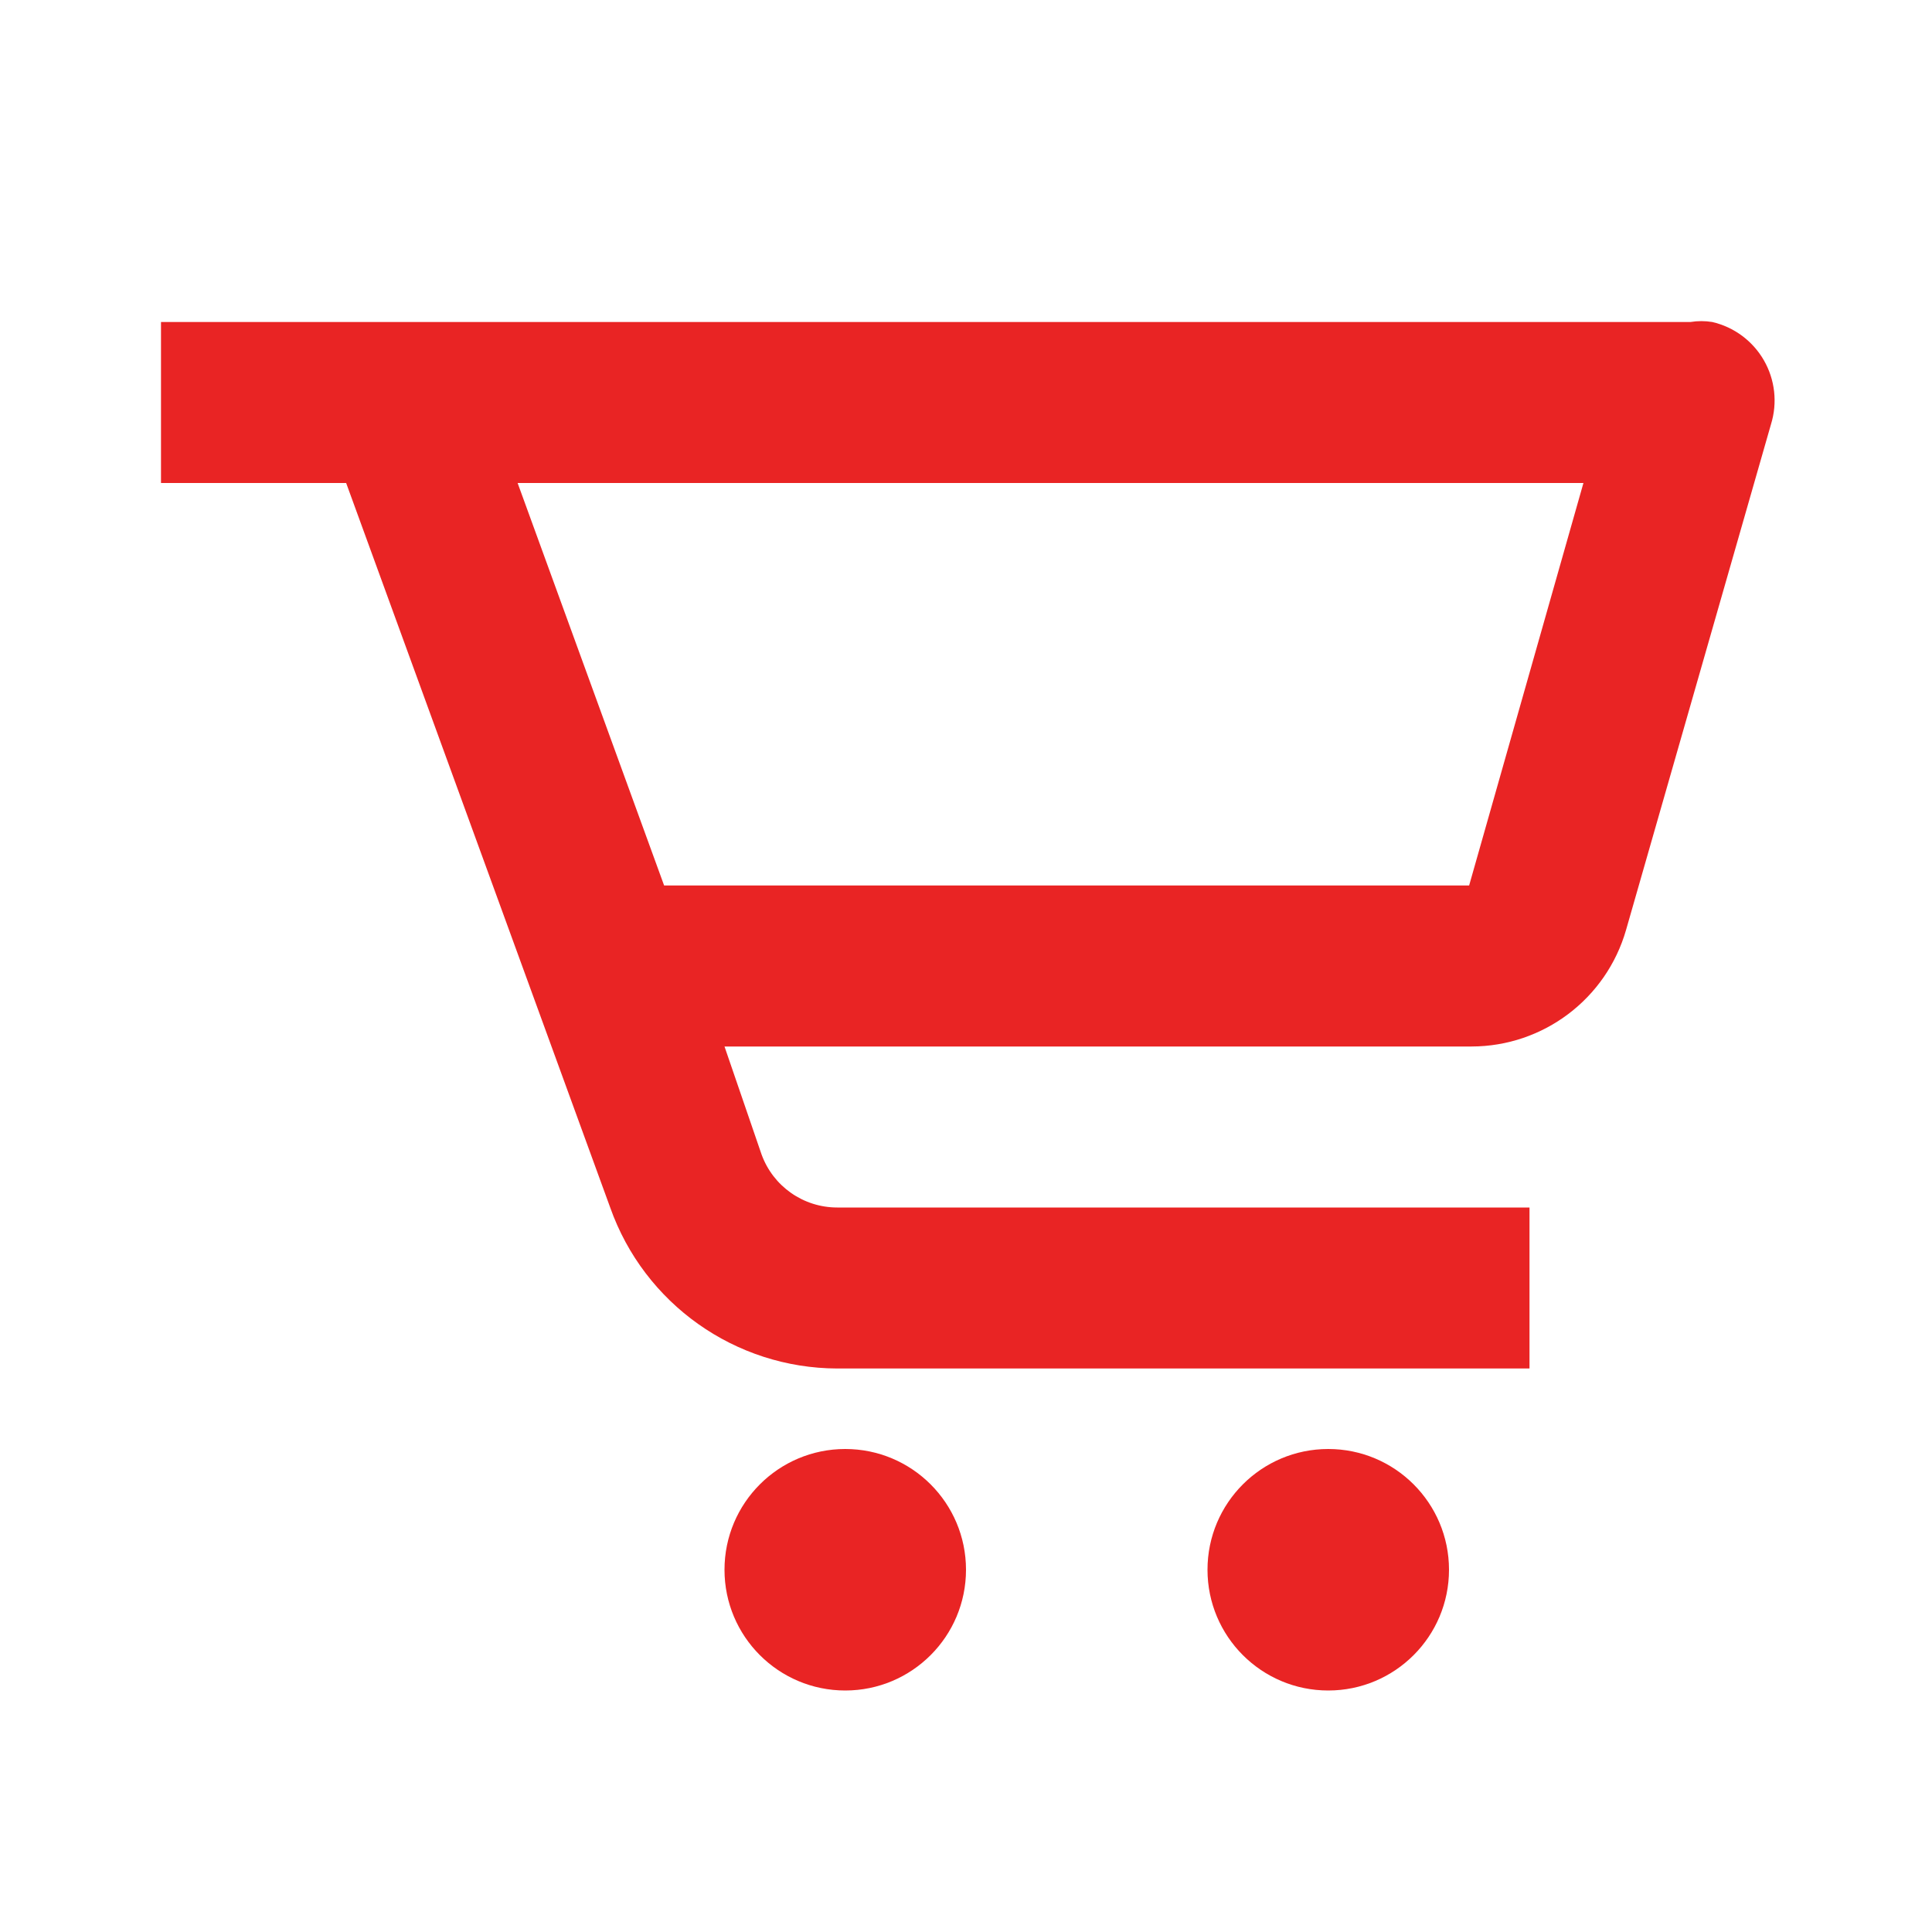
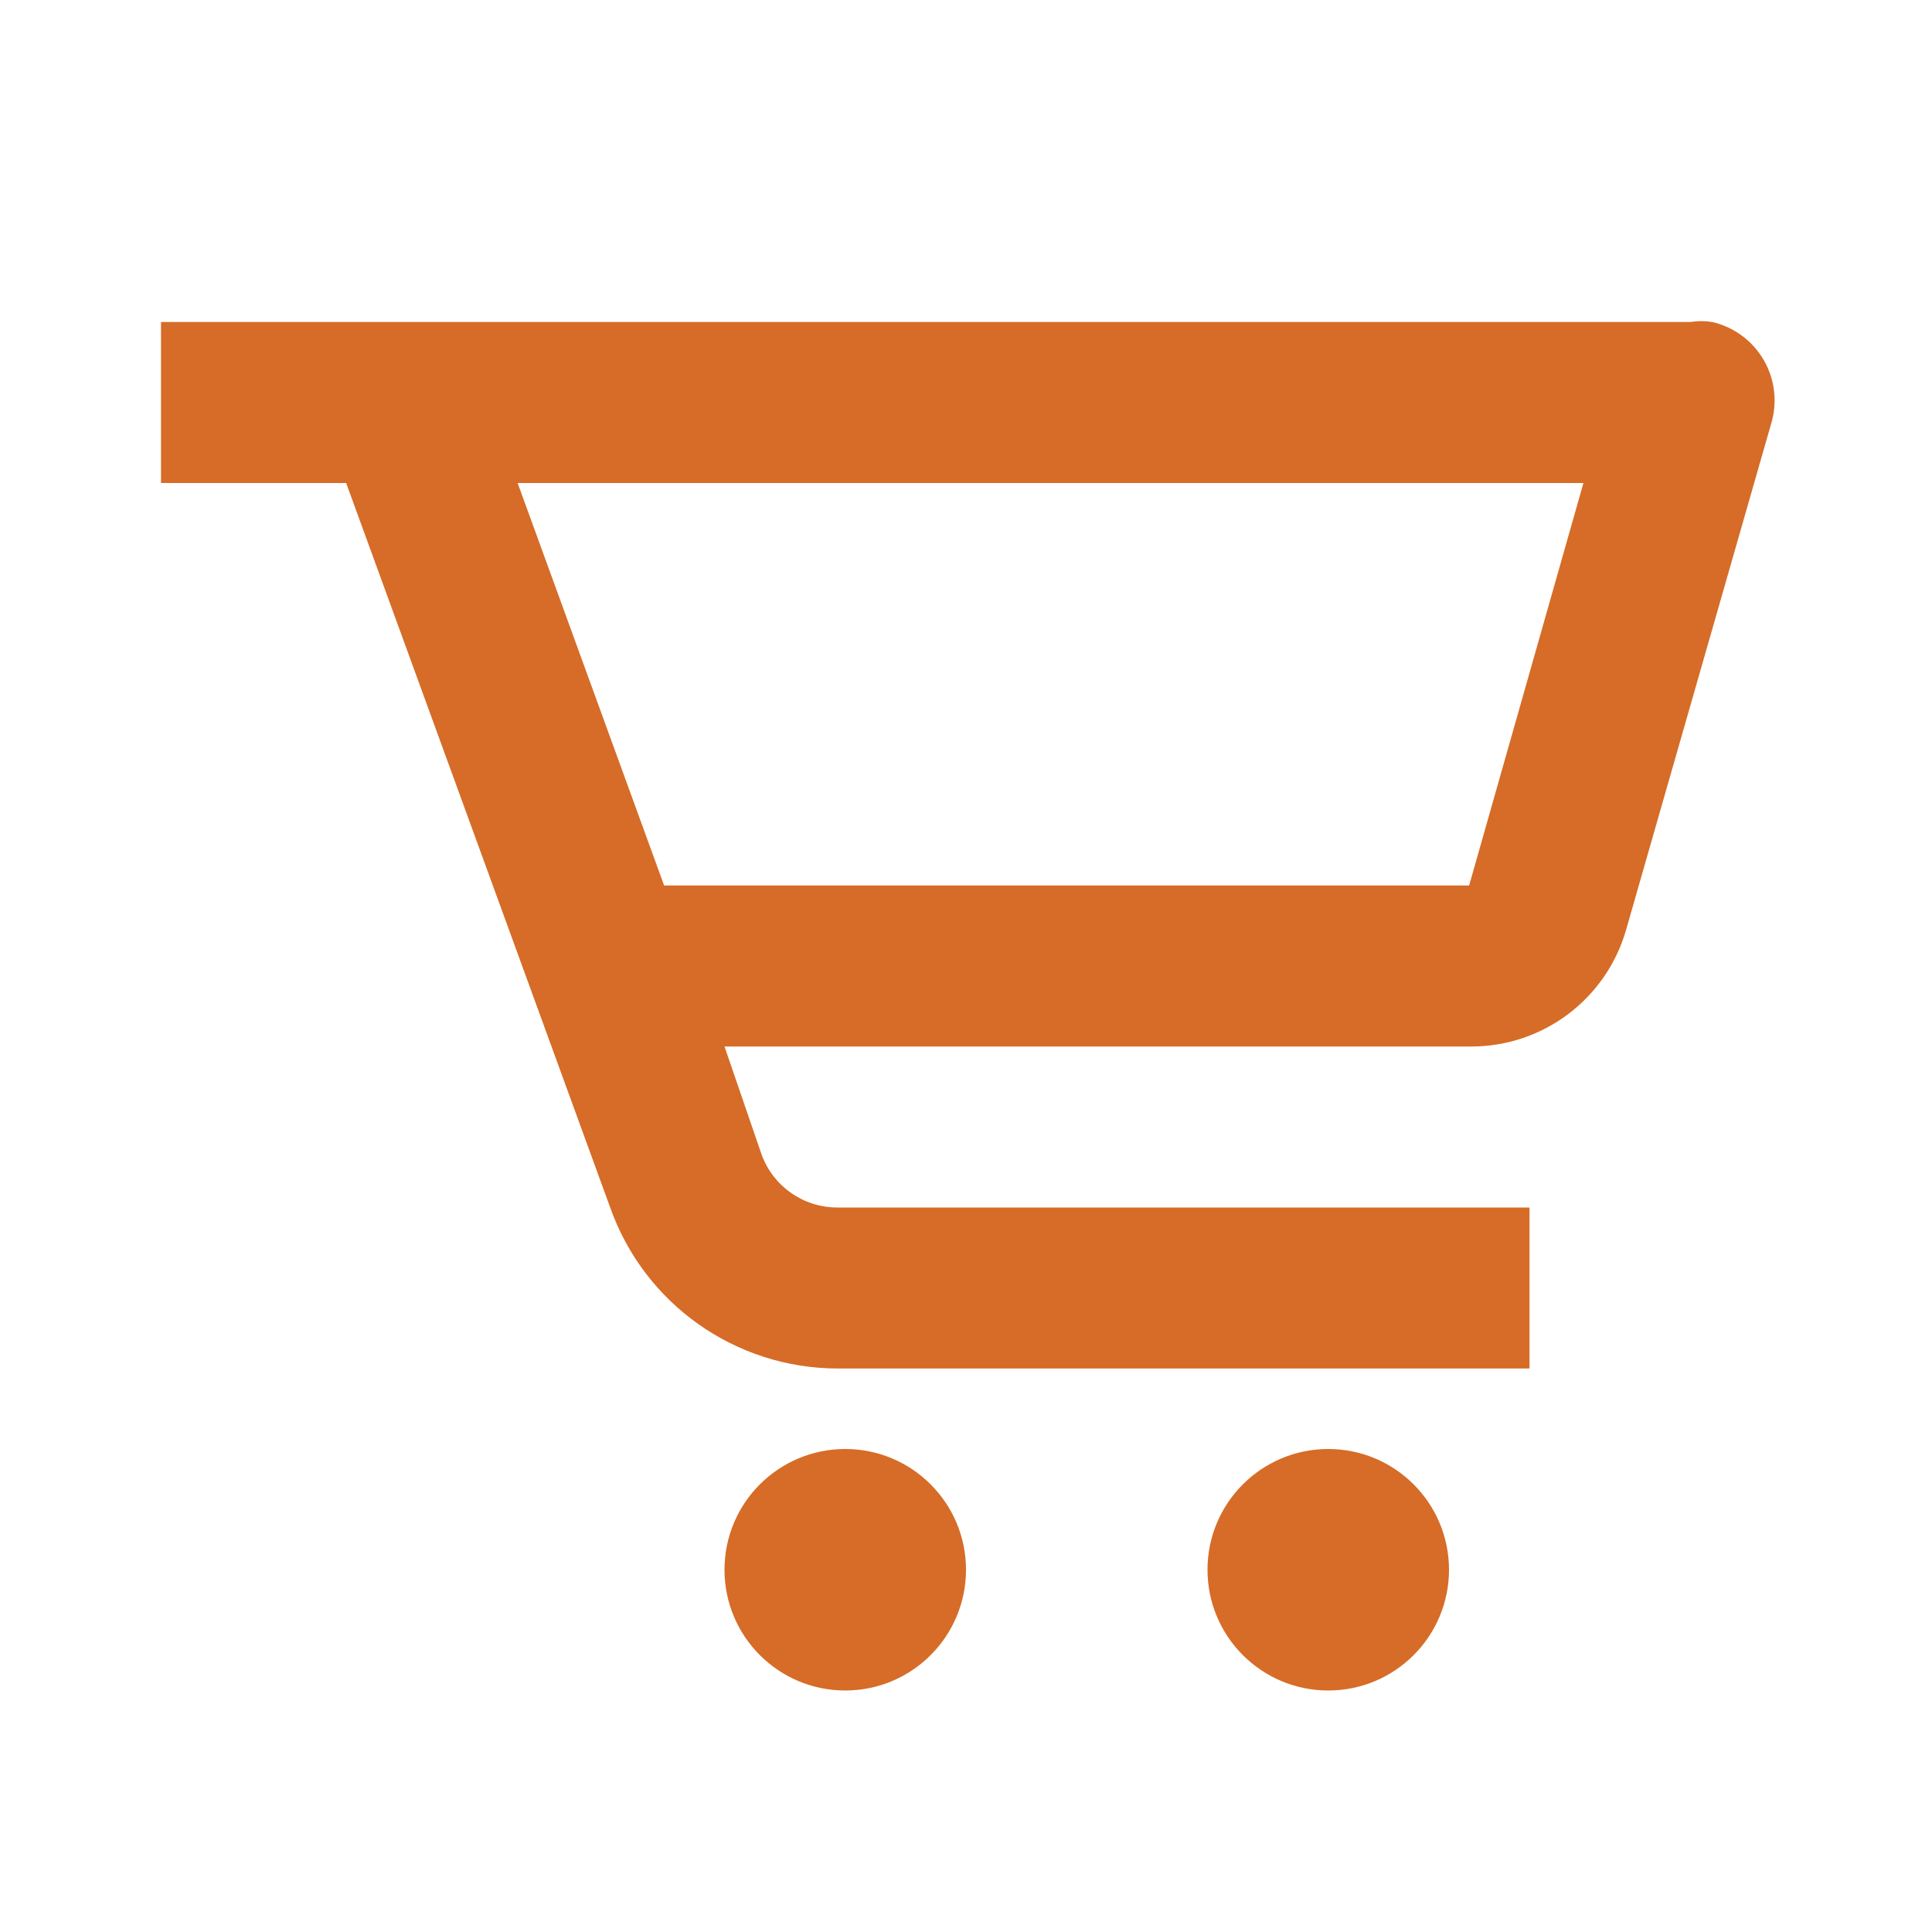
- <svg xmlns="http://www.w3.org/2000/svg" width="24" height="24" style="fill: #e92424;transform: ;msFilter:;">
+ <svg xmlns="http://www.w3.org/2000/svg" width="24" height="24" style="fill: #d66c27;transform: ;msFilter:;">
  <path d="M21 4H2v2h2.3l3.28 9a3 3 0 0 0 2.82 2H19v-2h-8.6a1 1 0 0 1-.94-.66L9 13h9.28a2 2 0 0 0 1.92-1.45L22 5.27A1 1 0 0 0 21.27 4 .84.84 0 0 0 21 4zm-2.75 7h-10L6.43 6h13.24z" />
  <circle cx="10.5" cy="19.5" r="1.5" />
  <circle cx="16.5" cy="19.5" r="1.5" />
</svg>
